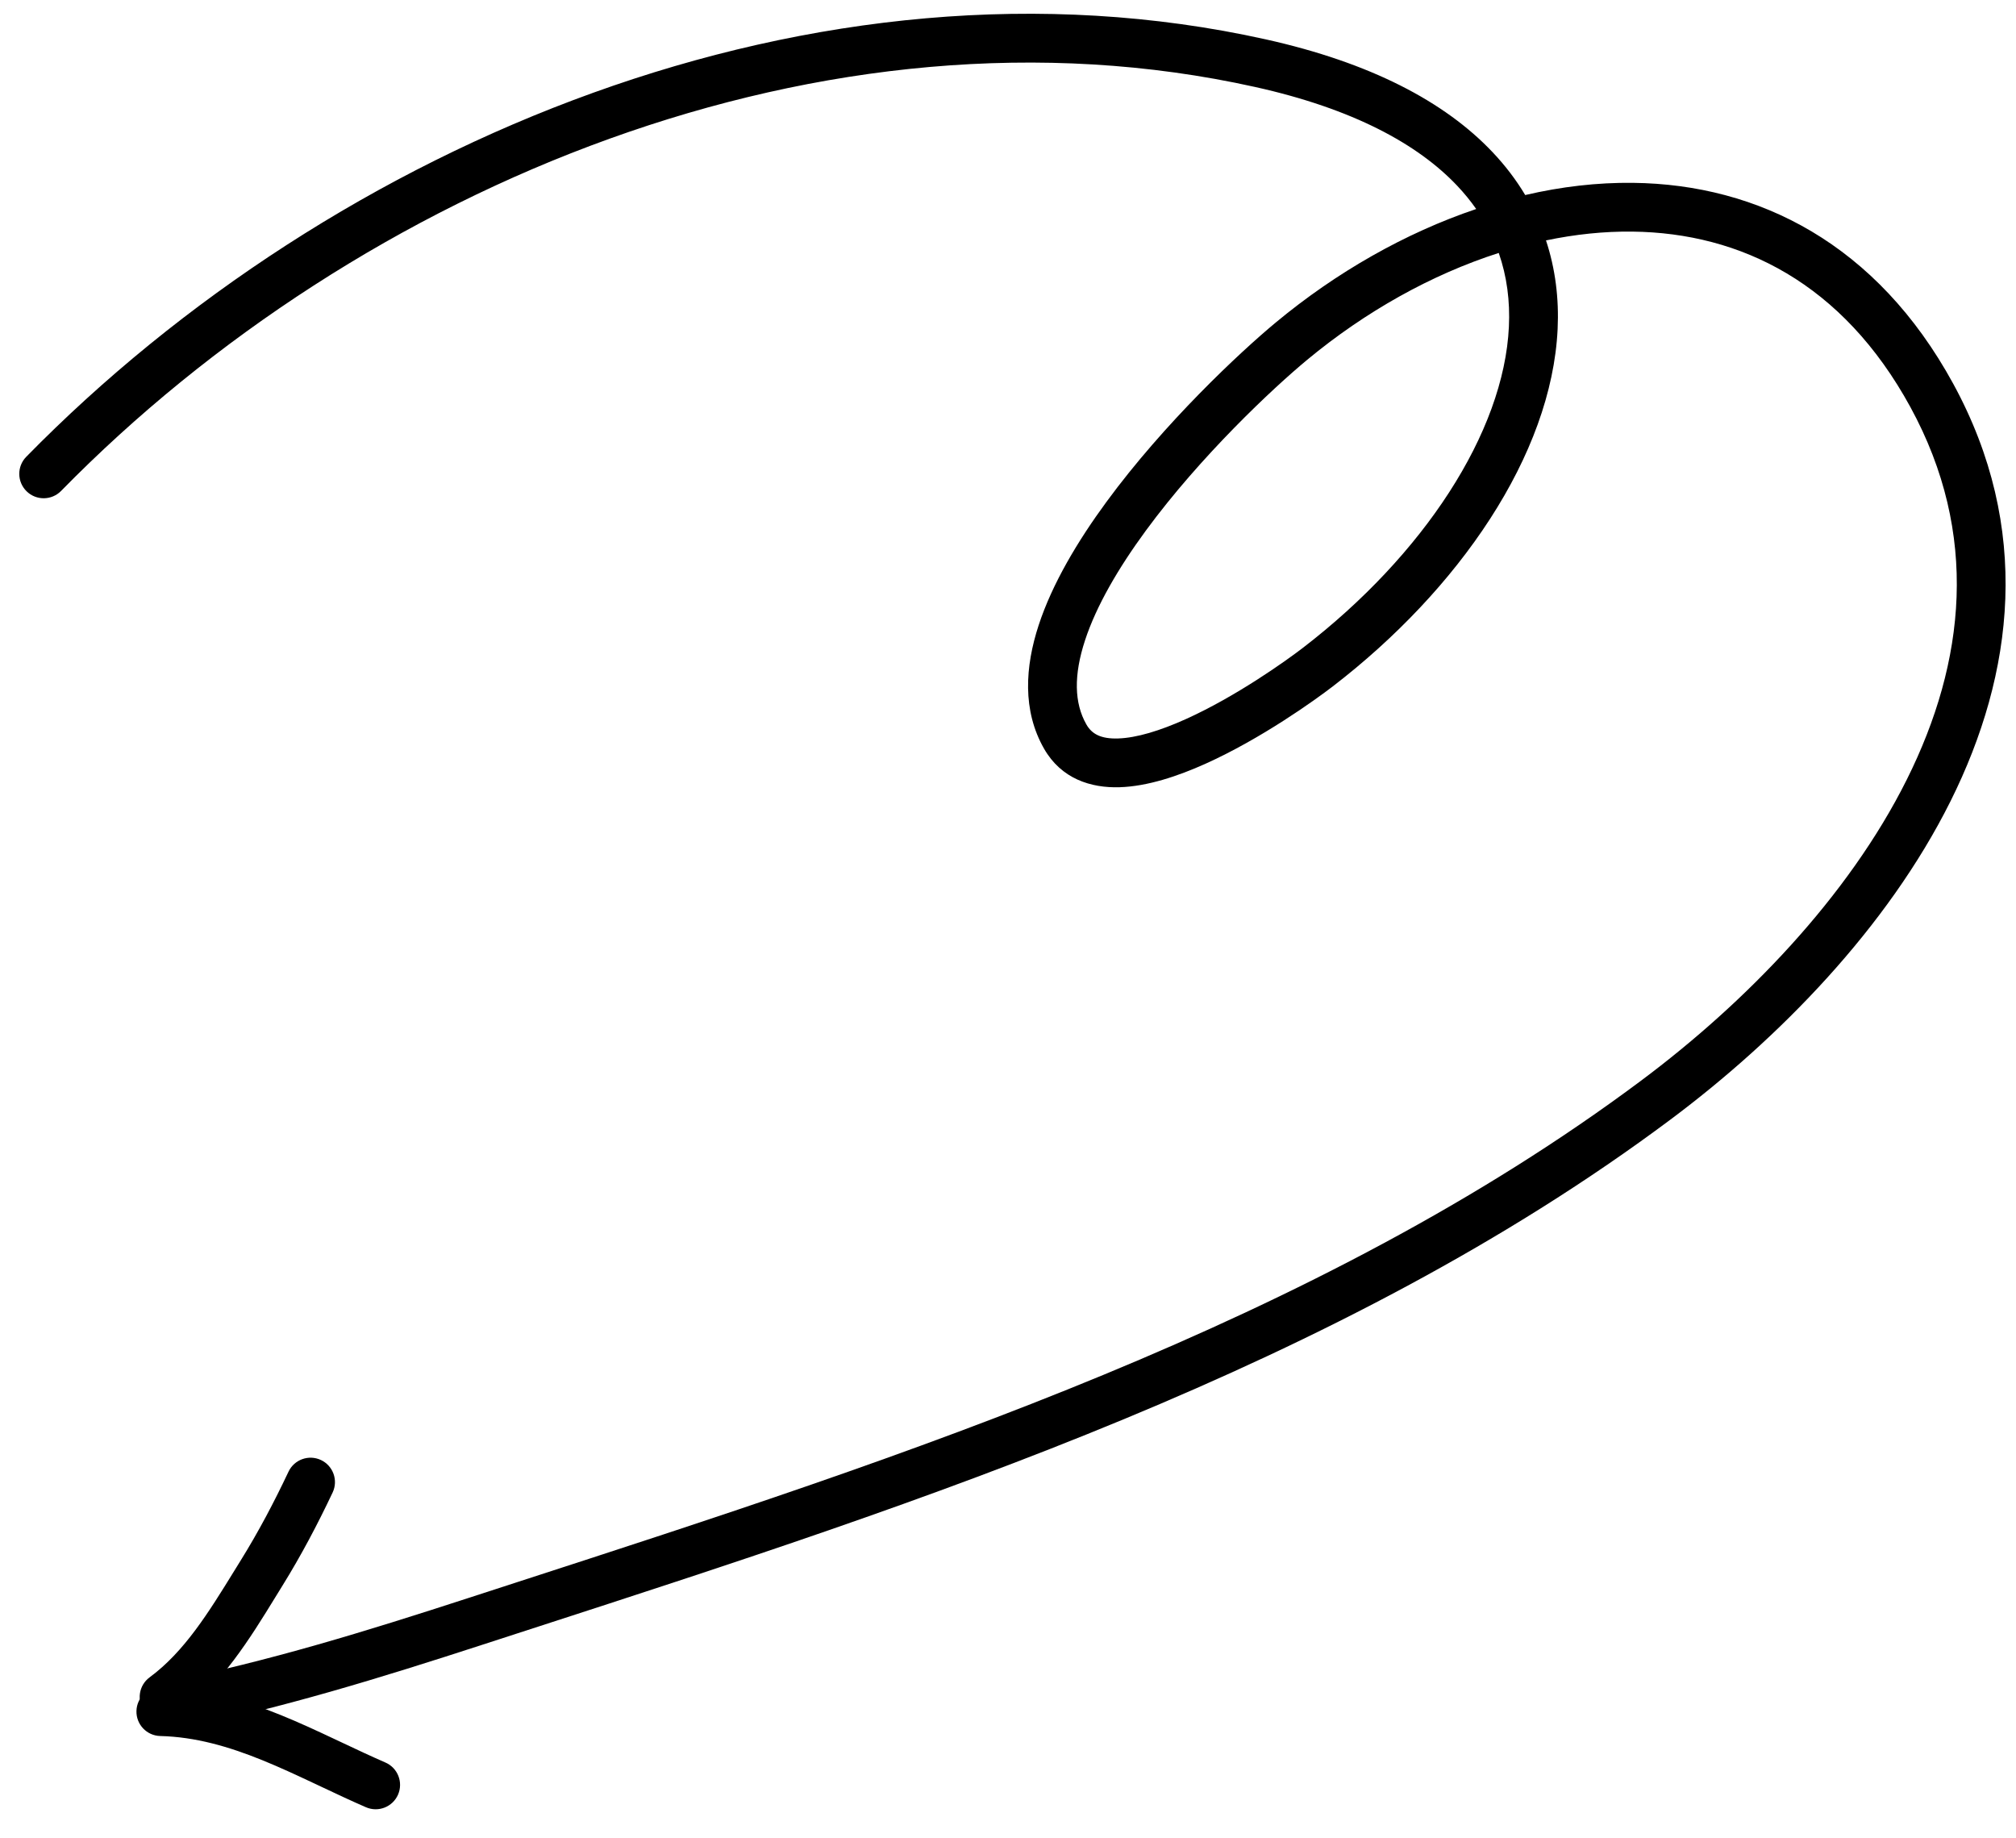
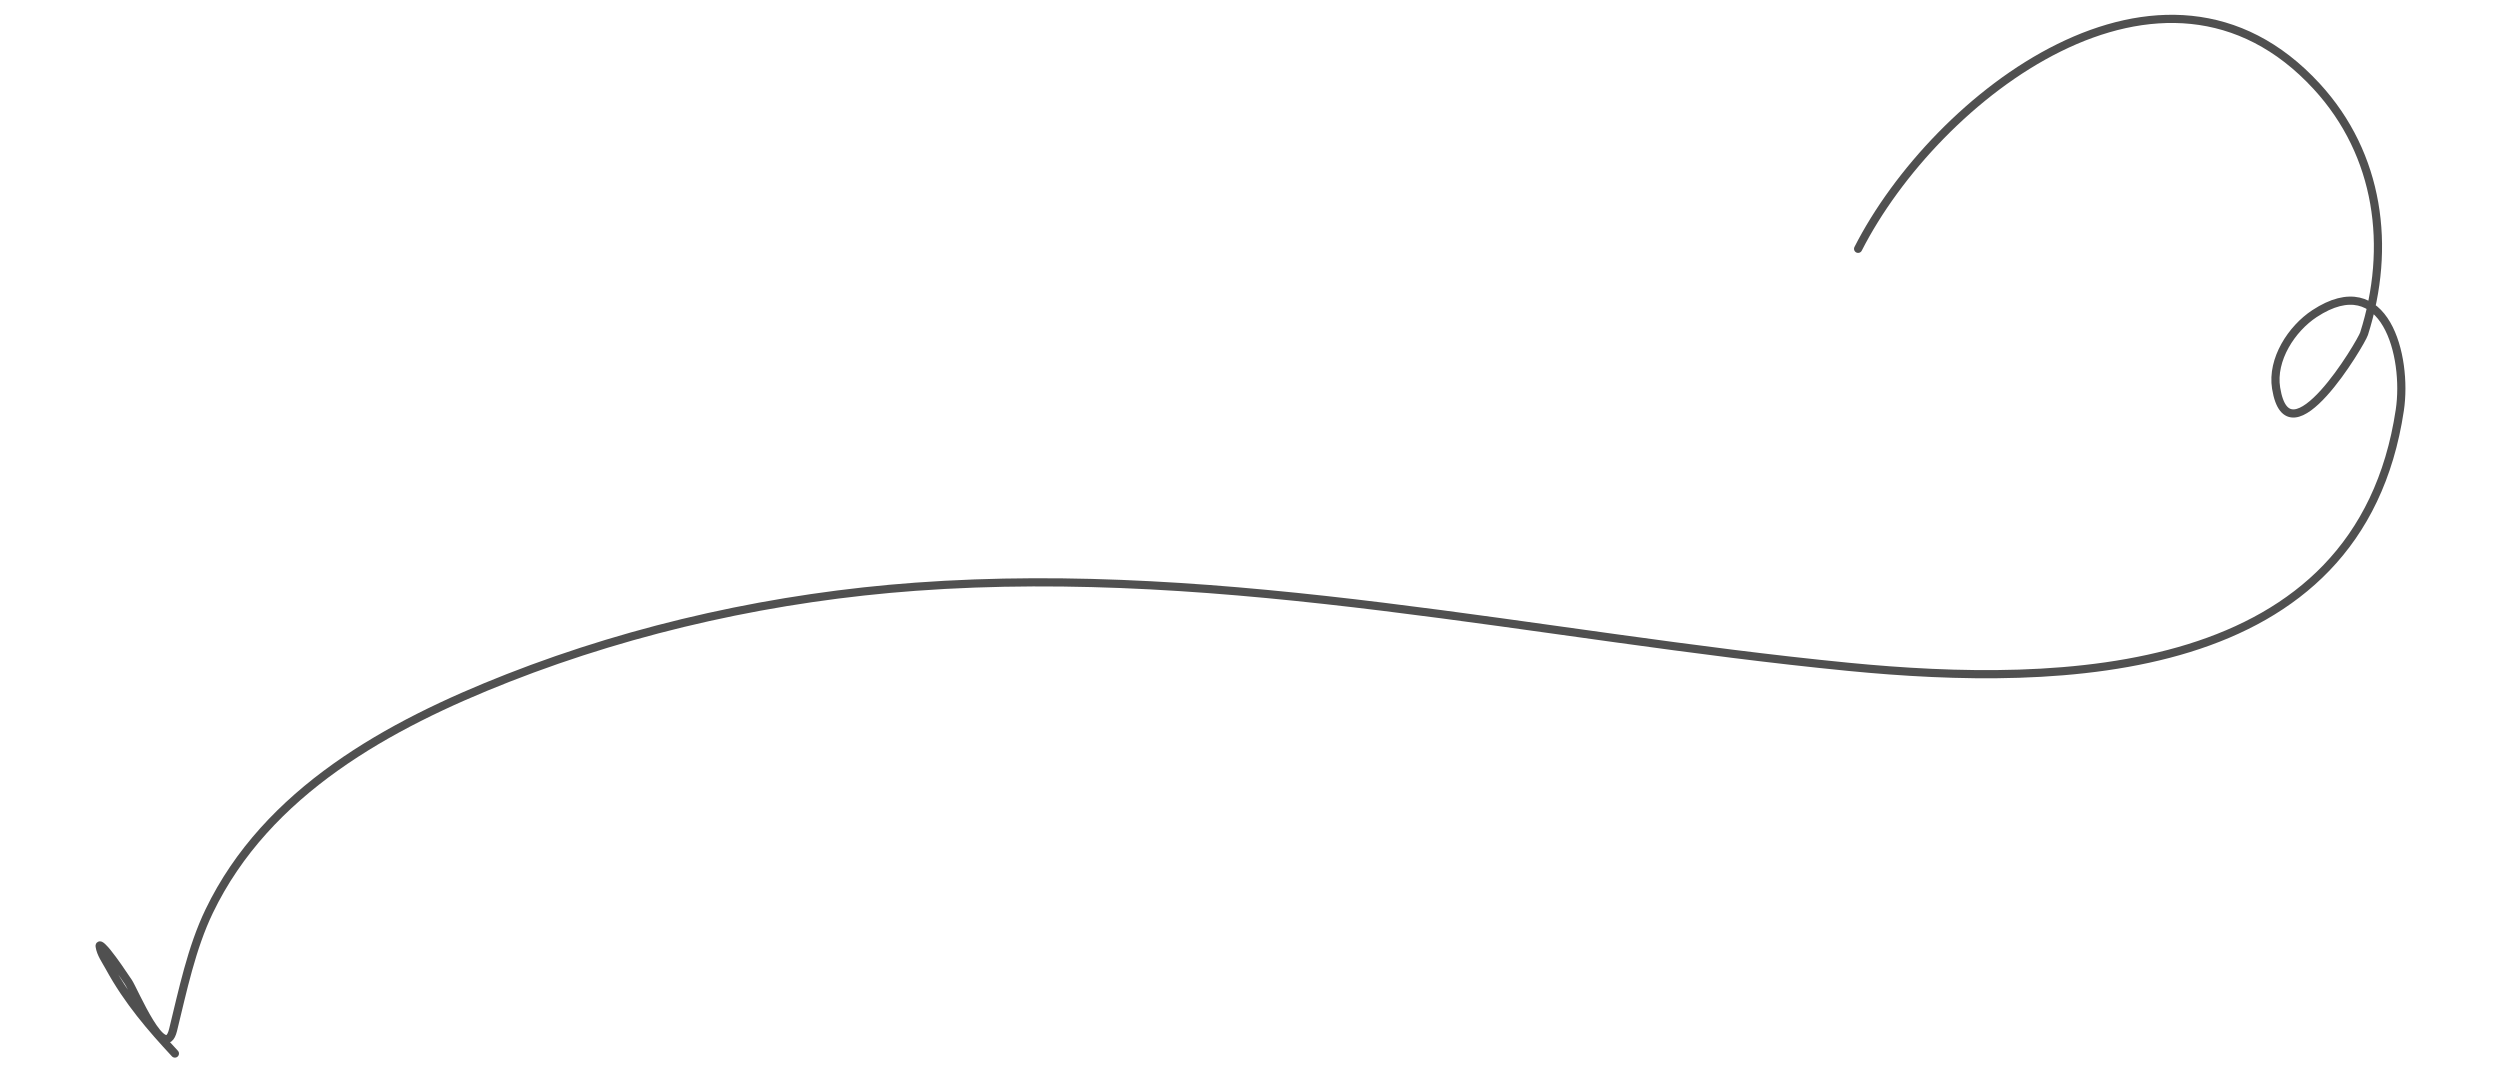
- <svg xmlns="http://www.w3.org/2000/svg" viewBox="0 0 124 113" fill="none">
-   <path fill-rule="evenodd" clip-rule="evenodd" d="M77.203 5.35C50.834 -0.51 22.171 11.407 3.757 30.193C3.177 30.784 2.227 30.794 1.636 30.214C1.044 29.634 1.035 28.684 1.615 28.093C20.561 8.764 50.231 -3.717 77.854 2.421C84.261 3.845 88.85 6.237 91.802 9.355C92.596 10.193 93.263 11.076 93.813 11.995C96.02 11.481 98.247 11.218 100.447 11.245C108.177 11.336 115.447 15.01 120.136 23.595C124.986 32.476 123.892 41.414 119.975 49.269C116.082 57.079 109.371 63.907 102.755 68.849C82.403 84.054 56.666 92.399 32.936 100.093C31.855 100.443 30.779 100.792 29.707 101.141C23.467 103.169 17.263 105.089 10.78 106.385C9.968 106.548 9.177 106.021 9.015 105.208C8.853 104.396 9.379 103.606 10.192 103.443C16.49 102.184 22.552 100.312 28.779 98.288C29.801 97.956 30.825 97.624 31.852 97.29C55.714 89.551 81.017 81.344 100.96 66.446C107.344 61.676 113.674 55.185 117.29 47.931C120.885 40.721 121.771 32.848 117.503 25.033C113.345 17.42 107.08 14.324 100.411 14.244C98.663 14.223 96.879 14.411 95.091 14.785C95.67 16.533 95.894 18.367 95.806 20.237C95.439 28 89.715 36.265 81.972 42.218C80.869 43.065 77.573 45.43 74.148 46.971C72.45 47.735 70.581 48.361 68.868 48.415C67.091 48.471 65.274 47.894 64.217 46.044C62.875 43.696 63.051 40.998 63.886 38.449C64.723 35.894 66.286 33.276 68.059 30.861C71.61 26.022 76.236 21.686 78.49 19.817C82.177 16.761 86.406 14.335 90.798 12.854C90.453 12.361 90.063 11.881 89.624 11.418C87.214 8.872 83.245 6.692 77.203 5.35ZM92.185 15.556C88.043 16.885 83.98 19.163 80.405 22.126C78.276 23.891 73.842 28.052 70.477 32.636C68.793 34.931 67.433 37.256 66.737 39.383C66.038 41.515 66.068 43.237 66.822 44.556C67.155 45.139 67.709 45.45 68.774 45.416C69.902 45.381 71.344 44.943 72.917 44.235C76.033 42.833 79.116 40.629 80.143 39.839C87.542 34.151 92.502 26.611 92.809 20.096C92.884 18.519 92.688 16.997 92.185 15.556Z" fill="black" />
-   <path fill-rule="evenodd" clip-rule="evenodd" d="M19.744 89.794C20.492 90.148 20.813 91.043 20.459 91.791C19.528 93.759 18.528 95.656 17.363 97.536C17.219 97.767 17.074 98.004 16.926 98.245C15.404 100.722 13.621 103.624 10.983 105.572C10.317 106.064 9.378 105.923 8.886 105.256C8.393 104.59 8.535 103.651 9.201 103.159C11.345 101.576 12.826 99.176 14.413 96.602C14.546 96.388 14.679 96.172 14.813 95.955C15.906 94.192 16.853 92.399 17.746 90.509C18.1 89.76 18.995 89.44 19.744 89.794Z" fill="black" />
-   <path fill-rule="evenodd" clip-rule="evenodd" d="M8.393 105.228C8.413 104.4 9.102 103.746 9.93 103.767C12.598 103.834 15.013 104.561 17.26 105.473C18.382 105.928 19.478 106.436 20.543 106.938C20.699 107.011 20.855 107.084 21.009 107.157C21.92 107.587 22.807 108.005 23.705 108.396C24.465 108.726 24.813 109.61 24.483 110.37C24.152 111.129 23.269 111.477 22.509 111.147C21.565 110.737 20.631 110.296 19.722 109.867C19.569 109.795 19.417 109.723 19.265 109.652C18.204 109.152 17.172 108.674 16.132 108.252C14.056 107.41 12.018 106.821 9.854 106.766C9.026 106.745 8.372 106.057 8.393 105.228Z" fill="black" />
+ <svg xmlns="http://www.w3.org/2000/svg" width="350" height="150" viewBox="0 0 286 131" fill="none">
+   <path d="M217.351 30.422C226.87 11.731 254.686 -9.837 273.425 10.562C281.108 18.926 282.574 30.223 279.21 40.808C278.872 41.871 269.978 56.888 268.46 47.459C267.894 43.943 270.364 40.181 273.151 38.348C281.785 32.672 284.566 43.565 283.583 50.146C278.621 83.337 242.288 84.084 216.167 81.531C178.196 77.82 140.515 68.934 102.107 71.737C85.174 72.973 68.1 76.688 52.274 82.897C37.725 88.606 22.791 96.757 15.742 111.412C13.582 115.902 12.506 121.121 11.324 125.943C10.293 130.145 6.554 121.1 5.857 120.067C5.024 118.83 4.194 117.586 3.261 116.423C3.018 116.12 2.292 115.309 2.35 115.694C2.489 116.621 3.086 117.422 3.534 118.245C5.811 122.424 8.676 125.716 11.551 128.813" stroke="#505050" stroke-width="1" stroke-linecap="round" />
</svg>
